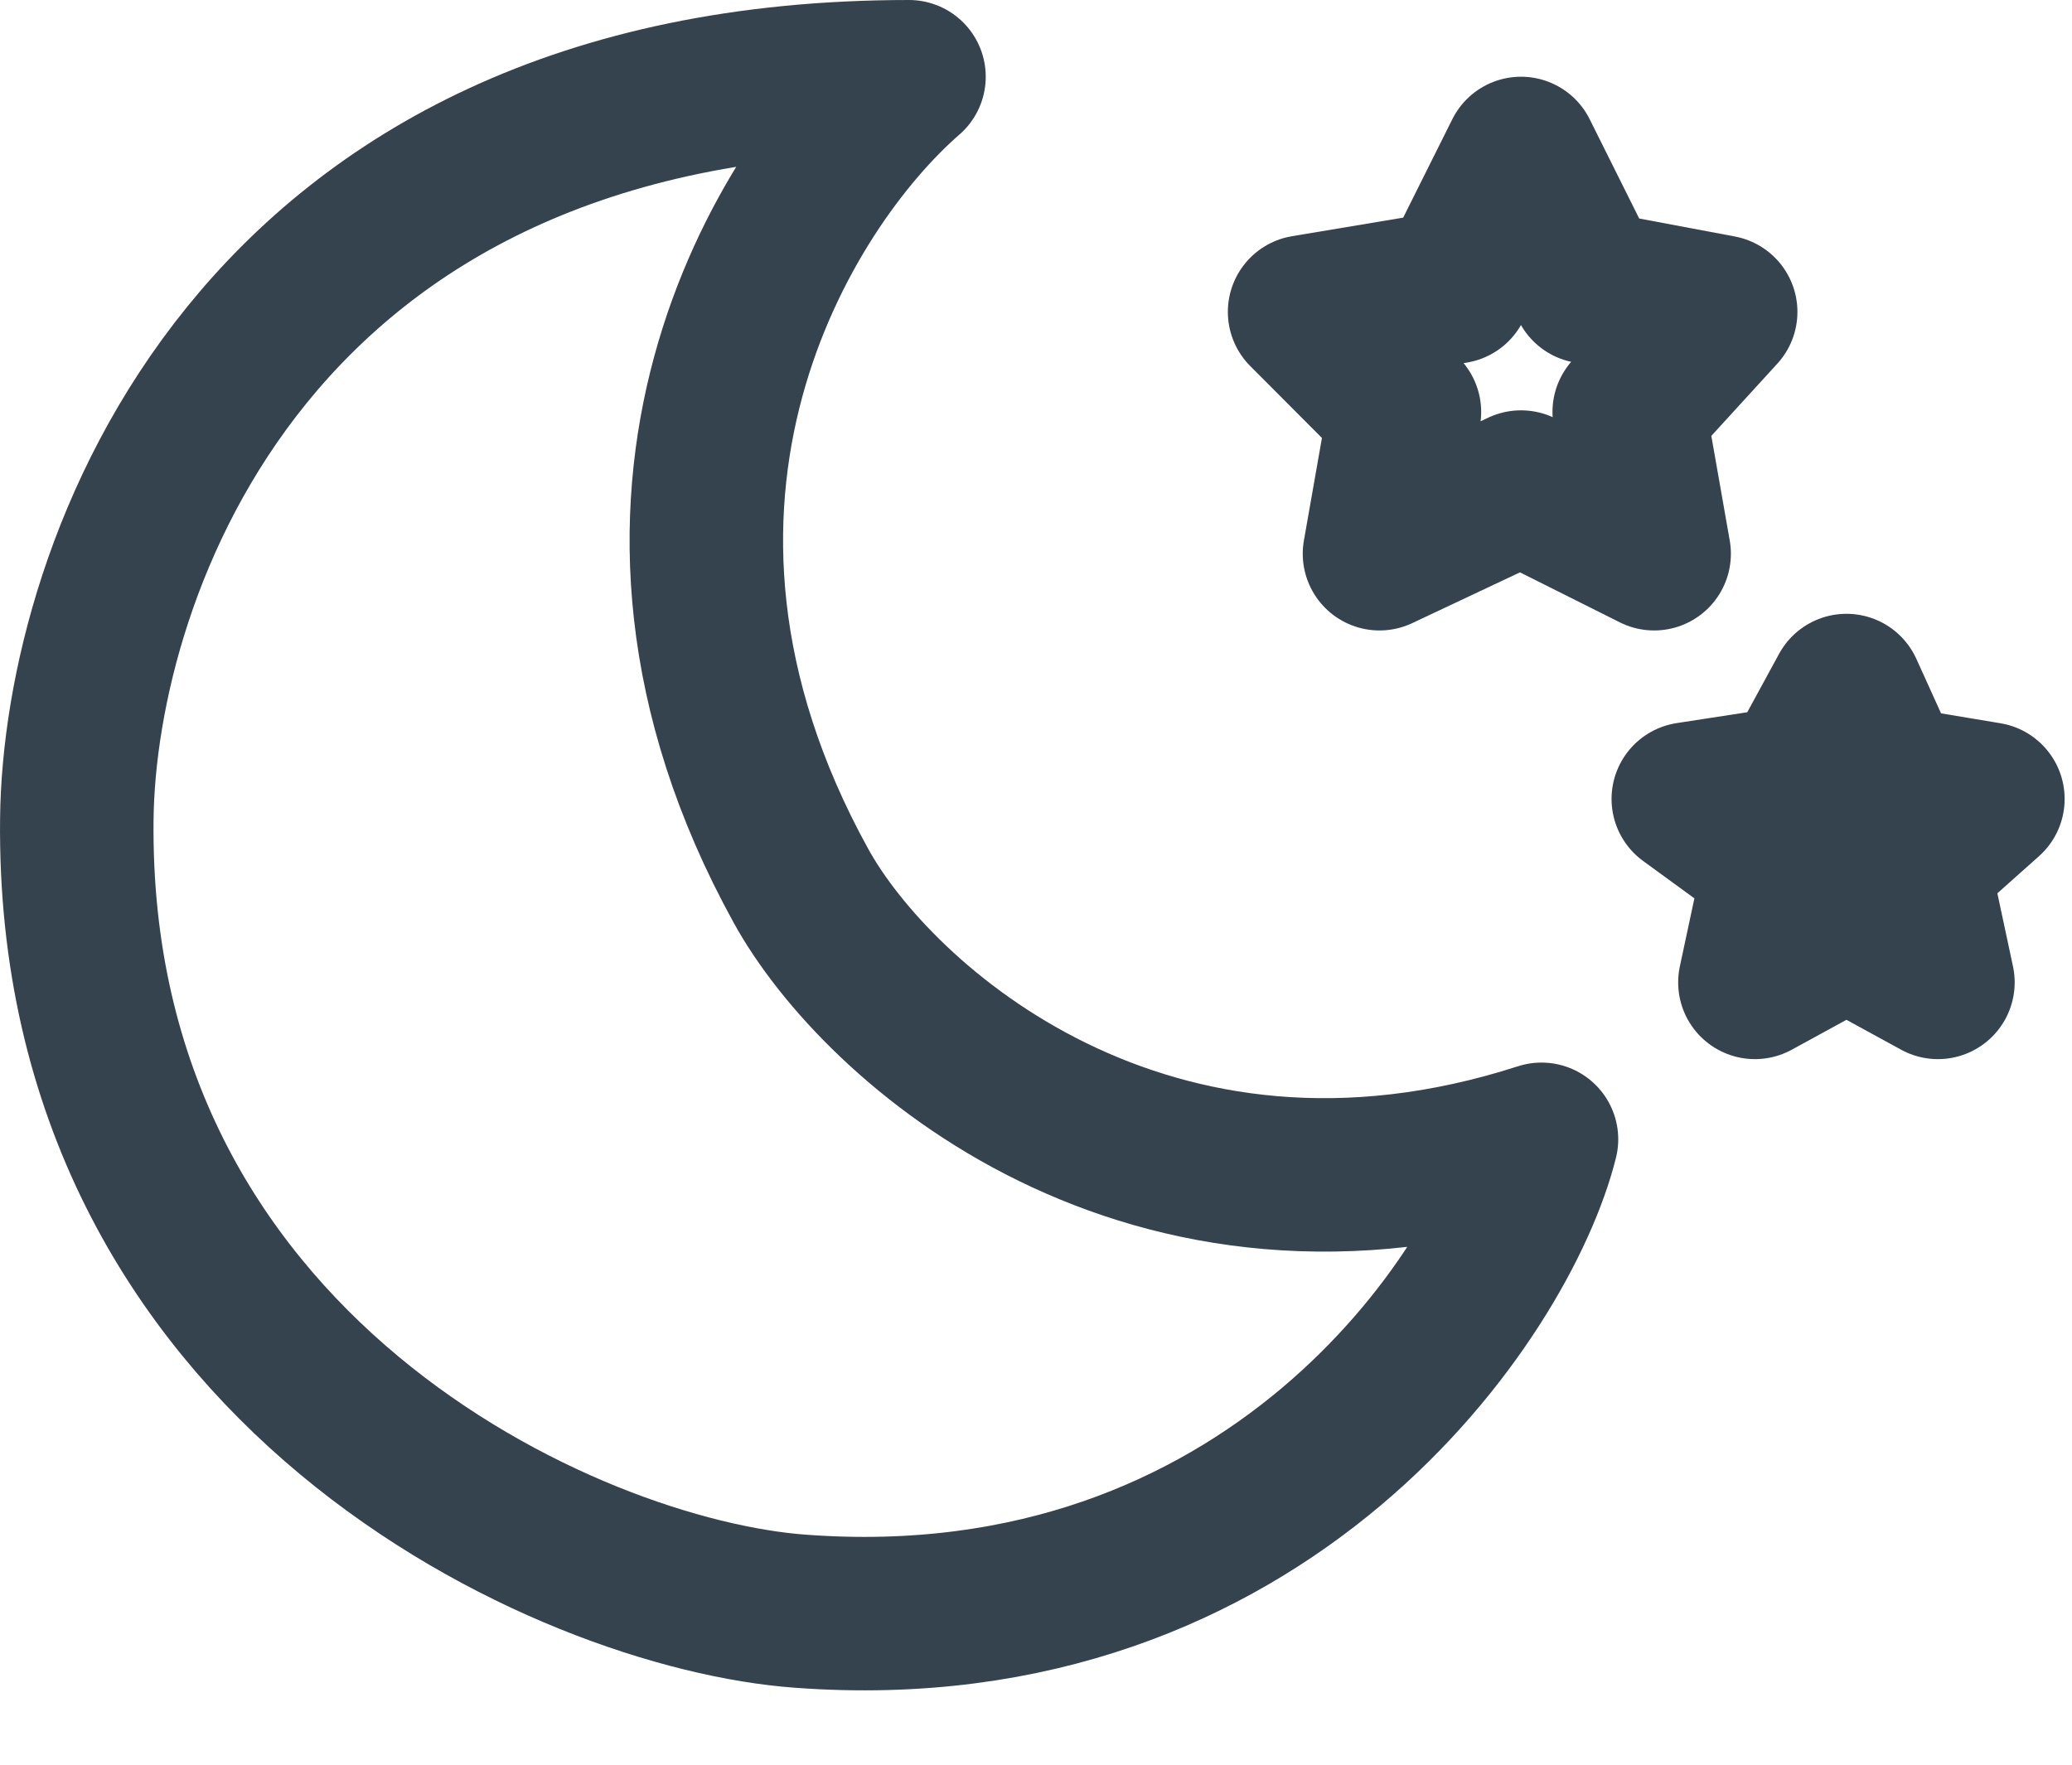
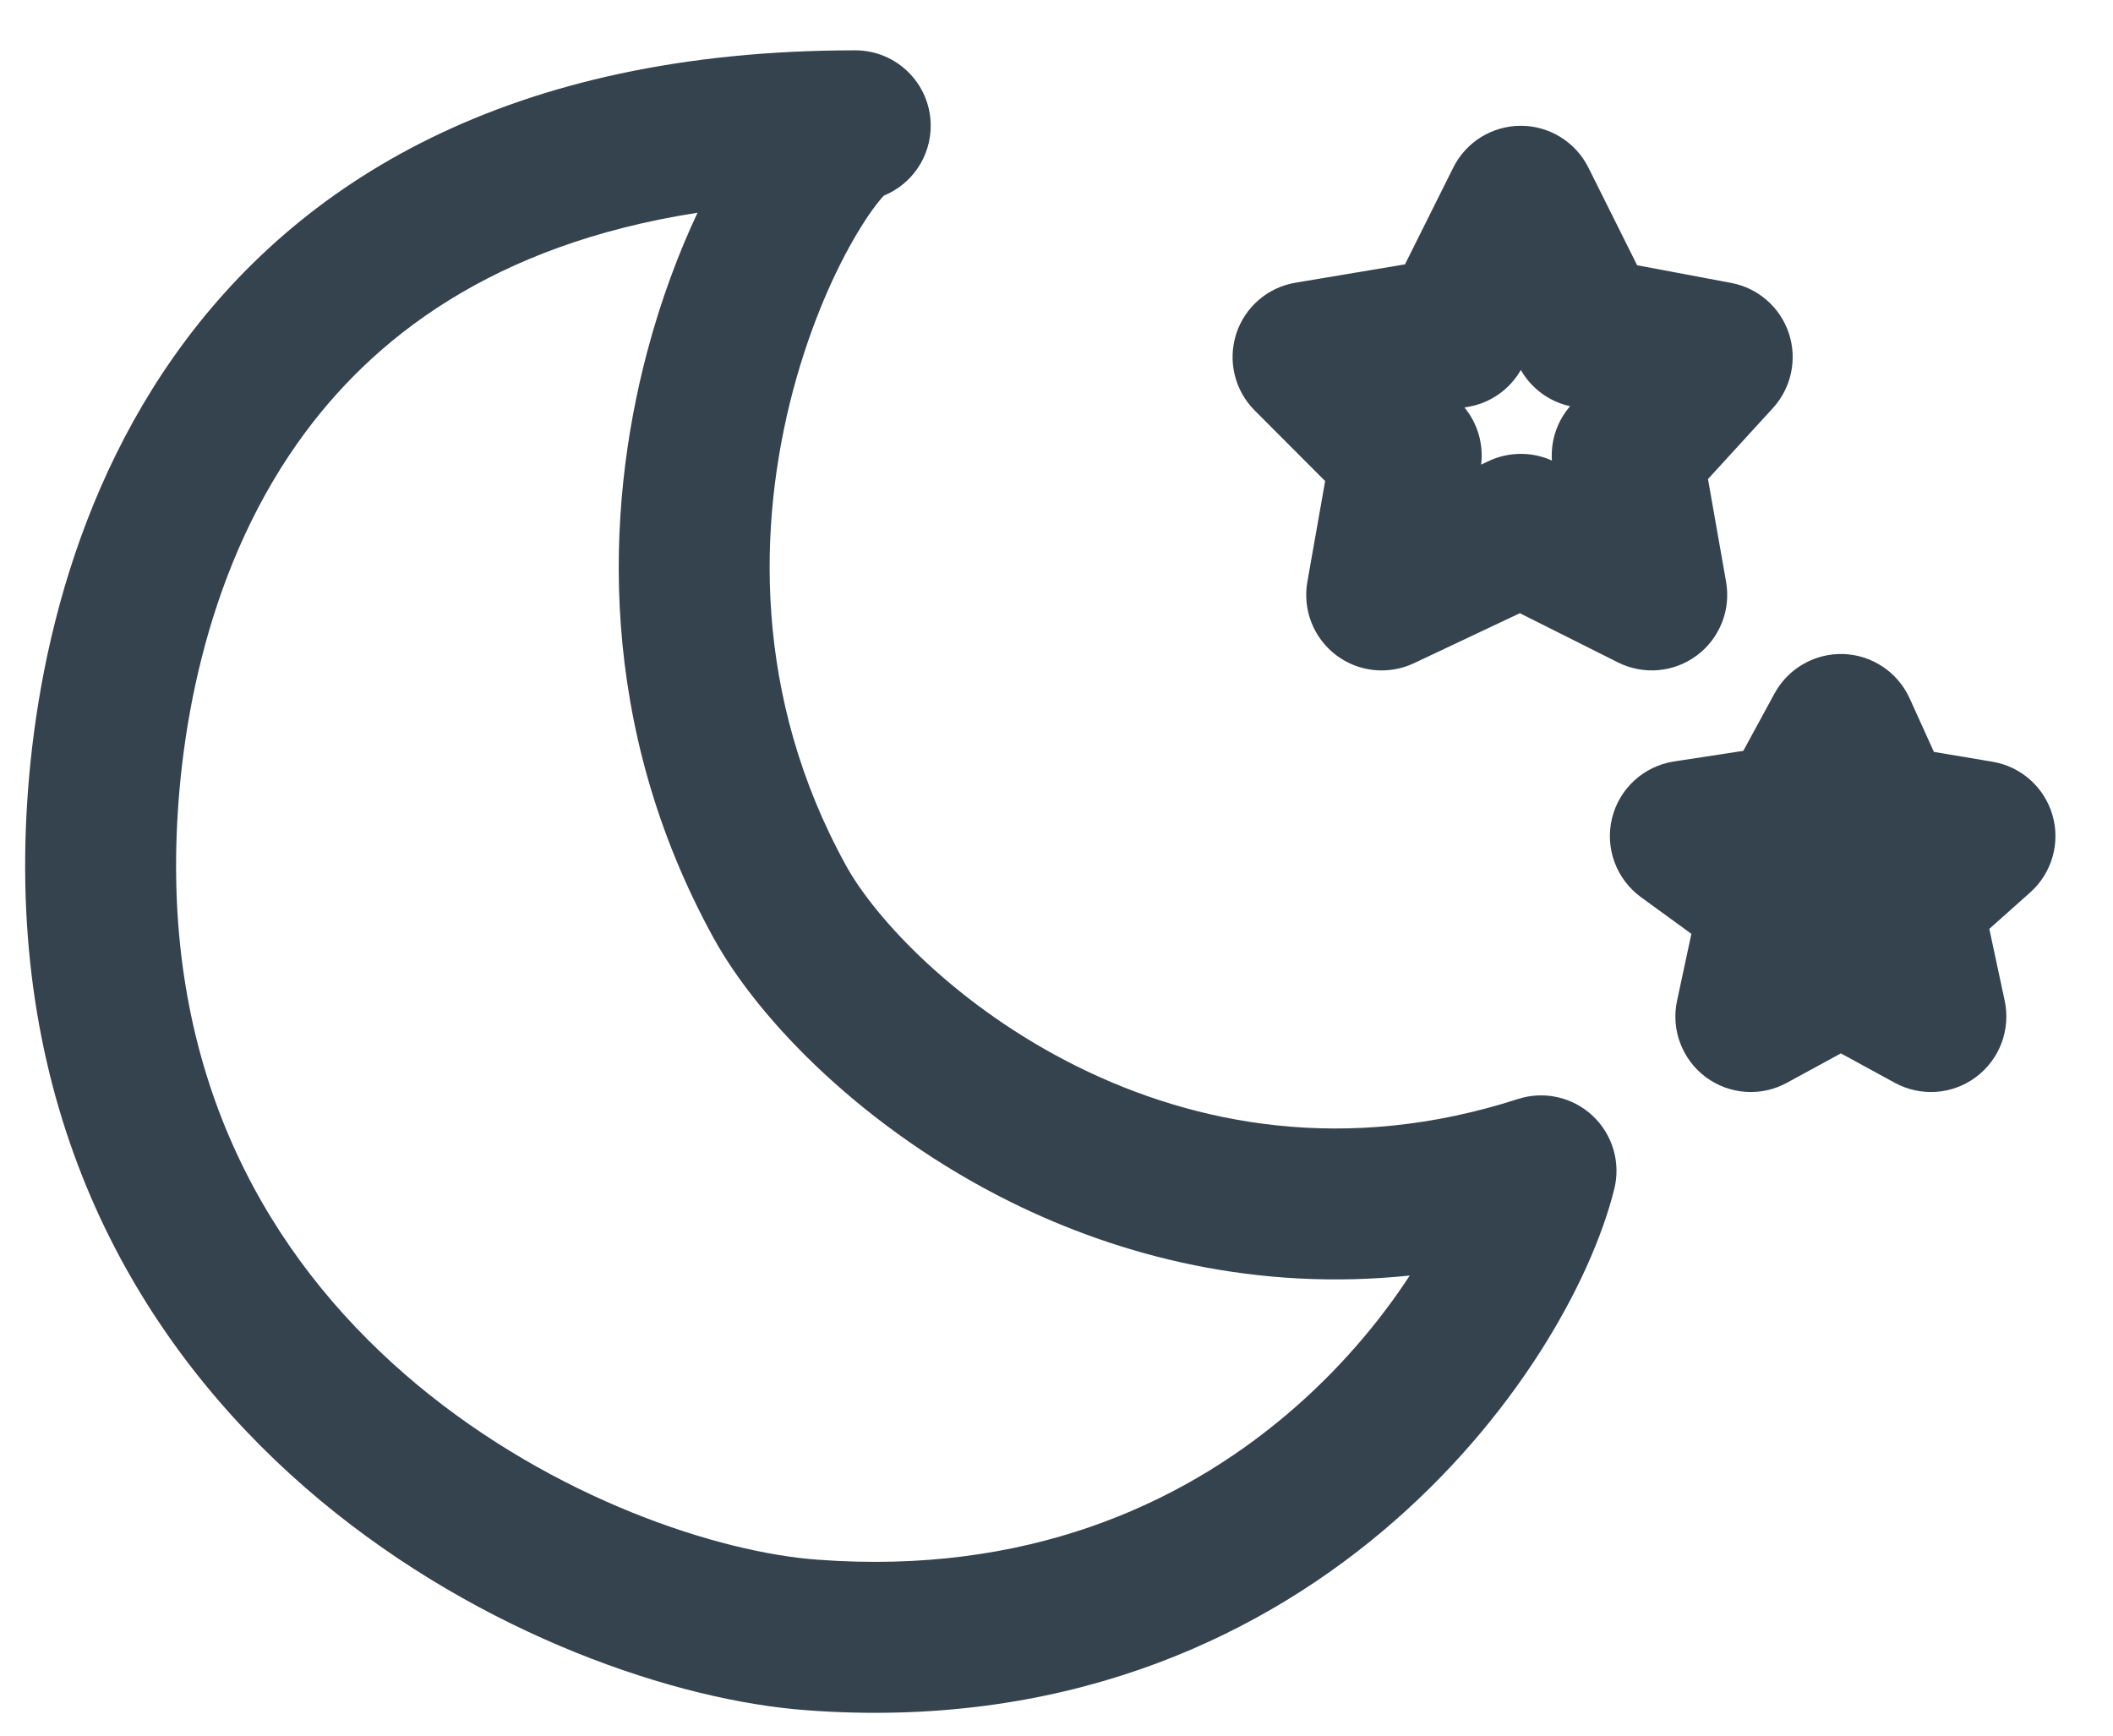
- <svg xmlns="http://www.w3.org/2000/svg" width="27" height="23" viewBox="0 0 27 23" fill="none">
-   <path d="M24.928 11.283L25.253 12.804L24.061 12.152L22.868 12.804L23.193 11.283L22 10.413L23.41 10.196L24.061 9L24.603 10.196L25.904 10.413L24.928 11.283Z" stroke="#35434F" stroke-width="2" stroke-linejoin="round" />
-   <path d="M21.23 5.37L21.555 7.217L19.82 6.348L17.976 7.217L18.301 5.37L17 4.065L18.952 3.739L19.82 2L20.687 3.739L22.422 4.065L21.23 5.37Z" stroke="#35434F" stroke-width="2" stroke-linejoin="round" />
-   <path d="M10.436 11.543C7.659 6.5 10.219 2.413 11.845 1C3.257 1 1.037 7.449 1.001 10.674C0.92 17.849 7.399 20.783 10.436 21C16.509 21.451 19.581 16.878 20.087 14.849C14.969 16.501 11.429 13.349 10.436 11.543Z" stroke="#35434F" stroke-width="2" stroke-linejoin="round" />
+ <svg xmlns="http://www.w3.org/2000/svg" width="28" height="23" viewBox="0 0 28 23" fill="none">
+   <path fill-rule="evenodd" clip-rule="evenodd" d="M3.943 5.871C2.685 7.655 2.351 9.843 2.334 11.352C2.297 14.594 3.728 16.849 5.522 18.345C7.352 19.869 9.533 20.576 10.84 20.669L10.843 20.669C13.592 20.873 15.626 19.947 17.038 18.756C17.742 18.163 18.285 17.509 18.681 16.903C16.662 17.114 14.856 16.654 13.386 15.925C11.468 14.973 10.064 13.534 9.457 12.432C7.914 9.627 8.015 6.782 8.575 4.666C8.758 3.974 8.993 3.351 9.243 2.819C6.538 3.239 4.928 4.476 3.943 5.871ZM2.309 4.718C3.937 2.41 6.749 0.667 11.333 0.667C11.882 0.667 12.328 1.108 12.333 1.657C12.337 2.079 12.08 2.442 11.711 2.593C11.63 2.681 11.507 2.842 11.363 3.084C11.07 3.571 10.742 4.296 10.508 5.178C10.042 6.939 9.977 9.228 11.209 11.467C11.596 12.17 12.677 13.34 14.275 14.133C15.839 14.909 17.842 15.297 20.114 14.564C20.459 14.452 20.838 14.537 21.104 14.785C21.369 15.033 21.479 15.405 21.391 15.757C21.083 16.994 20.064 18.822 18.327 20.285C16.559 21.776 14.021 22.91 10.697 22.664C8.968 22.54 6.391 21.671 4.242 19.881C2.058 18.061 0.29 15.262 0.334 11.329M2.309 4.718C0.724 6.965 0.353 9.614 0.334 11.329ZM20.153 1.667C20.532 1.667 20.878 1.881 21.048 2.22L21.694 3.515L22.94 3.749C23.297 3.816 23.589 4.071 23.704 4.415C23.819 4.76 23.738 5.139 23.494 5.407L22.633 6.348L22.873 7.711C22.938 8.083 22.788 8.46 22.485 8.686C22.182 8.912 21.778 8.947 21.44 8.778L20.14 8.126L18.736 8.789C18.398 8.948 17.999 8.906 17.702 8.679C17.405 8.452 17.26 8.079 17.324 7.711L17.56 6.375L16.625 5.438C16.361 5.173 16.267 4.783 16.381 4.426C16.495 4.07 16.799 3.807 17.169 3.746L18.618 3.503L19.258 2.22C19.427 1.881 19.774 1.667 20.153 1.667ZM20.153 4.903C20.004 5.162 19.747 5.343 19.45 5.392L19.406 5.4C19.58 5.61 19.66 5.884 19.627 6.157L19.726 6.11C19.992 5.985 20.299 5.983 20.565 6.103C20.547 5.842 20.633 5.583 20.806 5.383C20.53 5.322 20.293 5.148 20.153 4.903ZM24.43 8.667C24.809 8.681 25.148 8.908 25.305 9.254L25.627 9.964L26.402 10.094C26.782 10.157 27.091 10.433 27.198 10.802C27.305 11.172 27.19 11.57 26.903 11.826L26.361 12.309L26.565 13.262C26.646 13.644 26.498 14.039 26.184 14.273C25.871 14.507 25.45 14.536 25.107 14.348L24.394 13.959L23.68 14.348C23.337 14.536 22.917 14.507 22.603 14.273C22.29 14.039 22.141 13.644 22.223 13.262L22.413 12.375L21.744 11.888C21.417 11.649 21.266 11.237 21.361 10.844C21.457 10.45 21.781 10.153 22.181 10.091L23.101 9.95L23.515 9.189C23.697 8.856 24.051 8.654 24.43 8.667Z" fill="#35434F" />
</svg>
